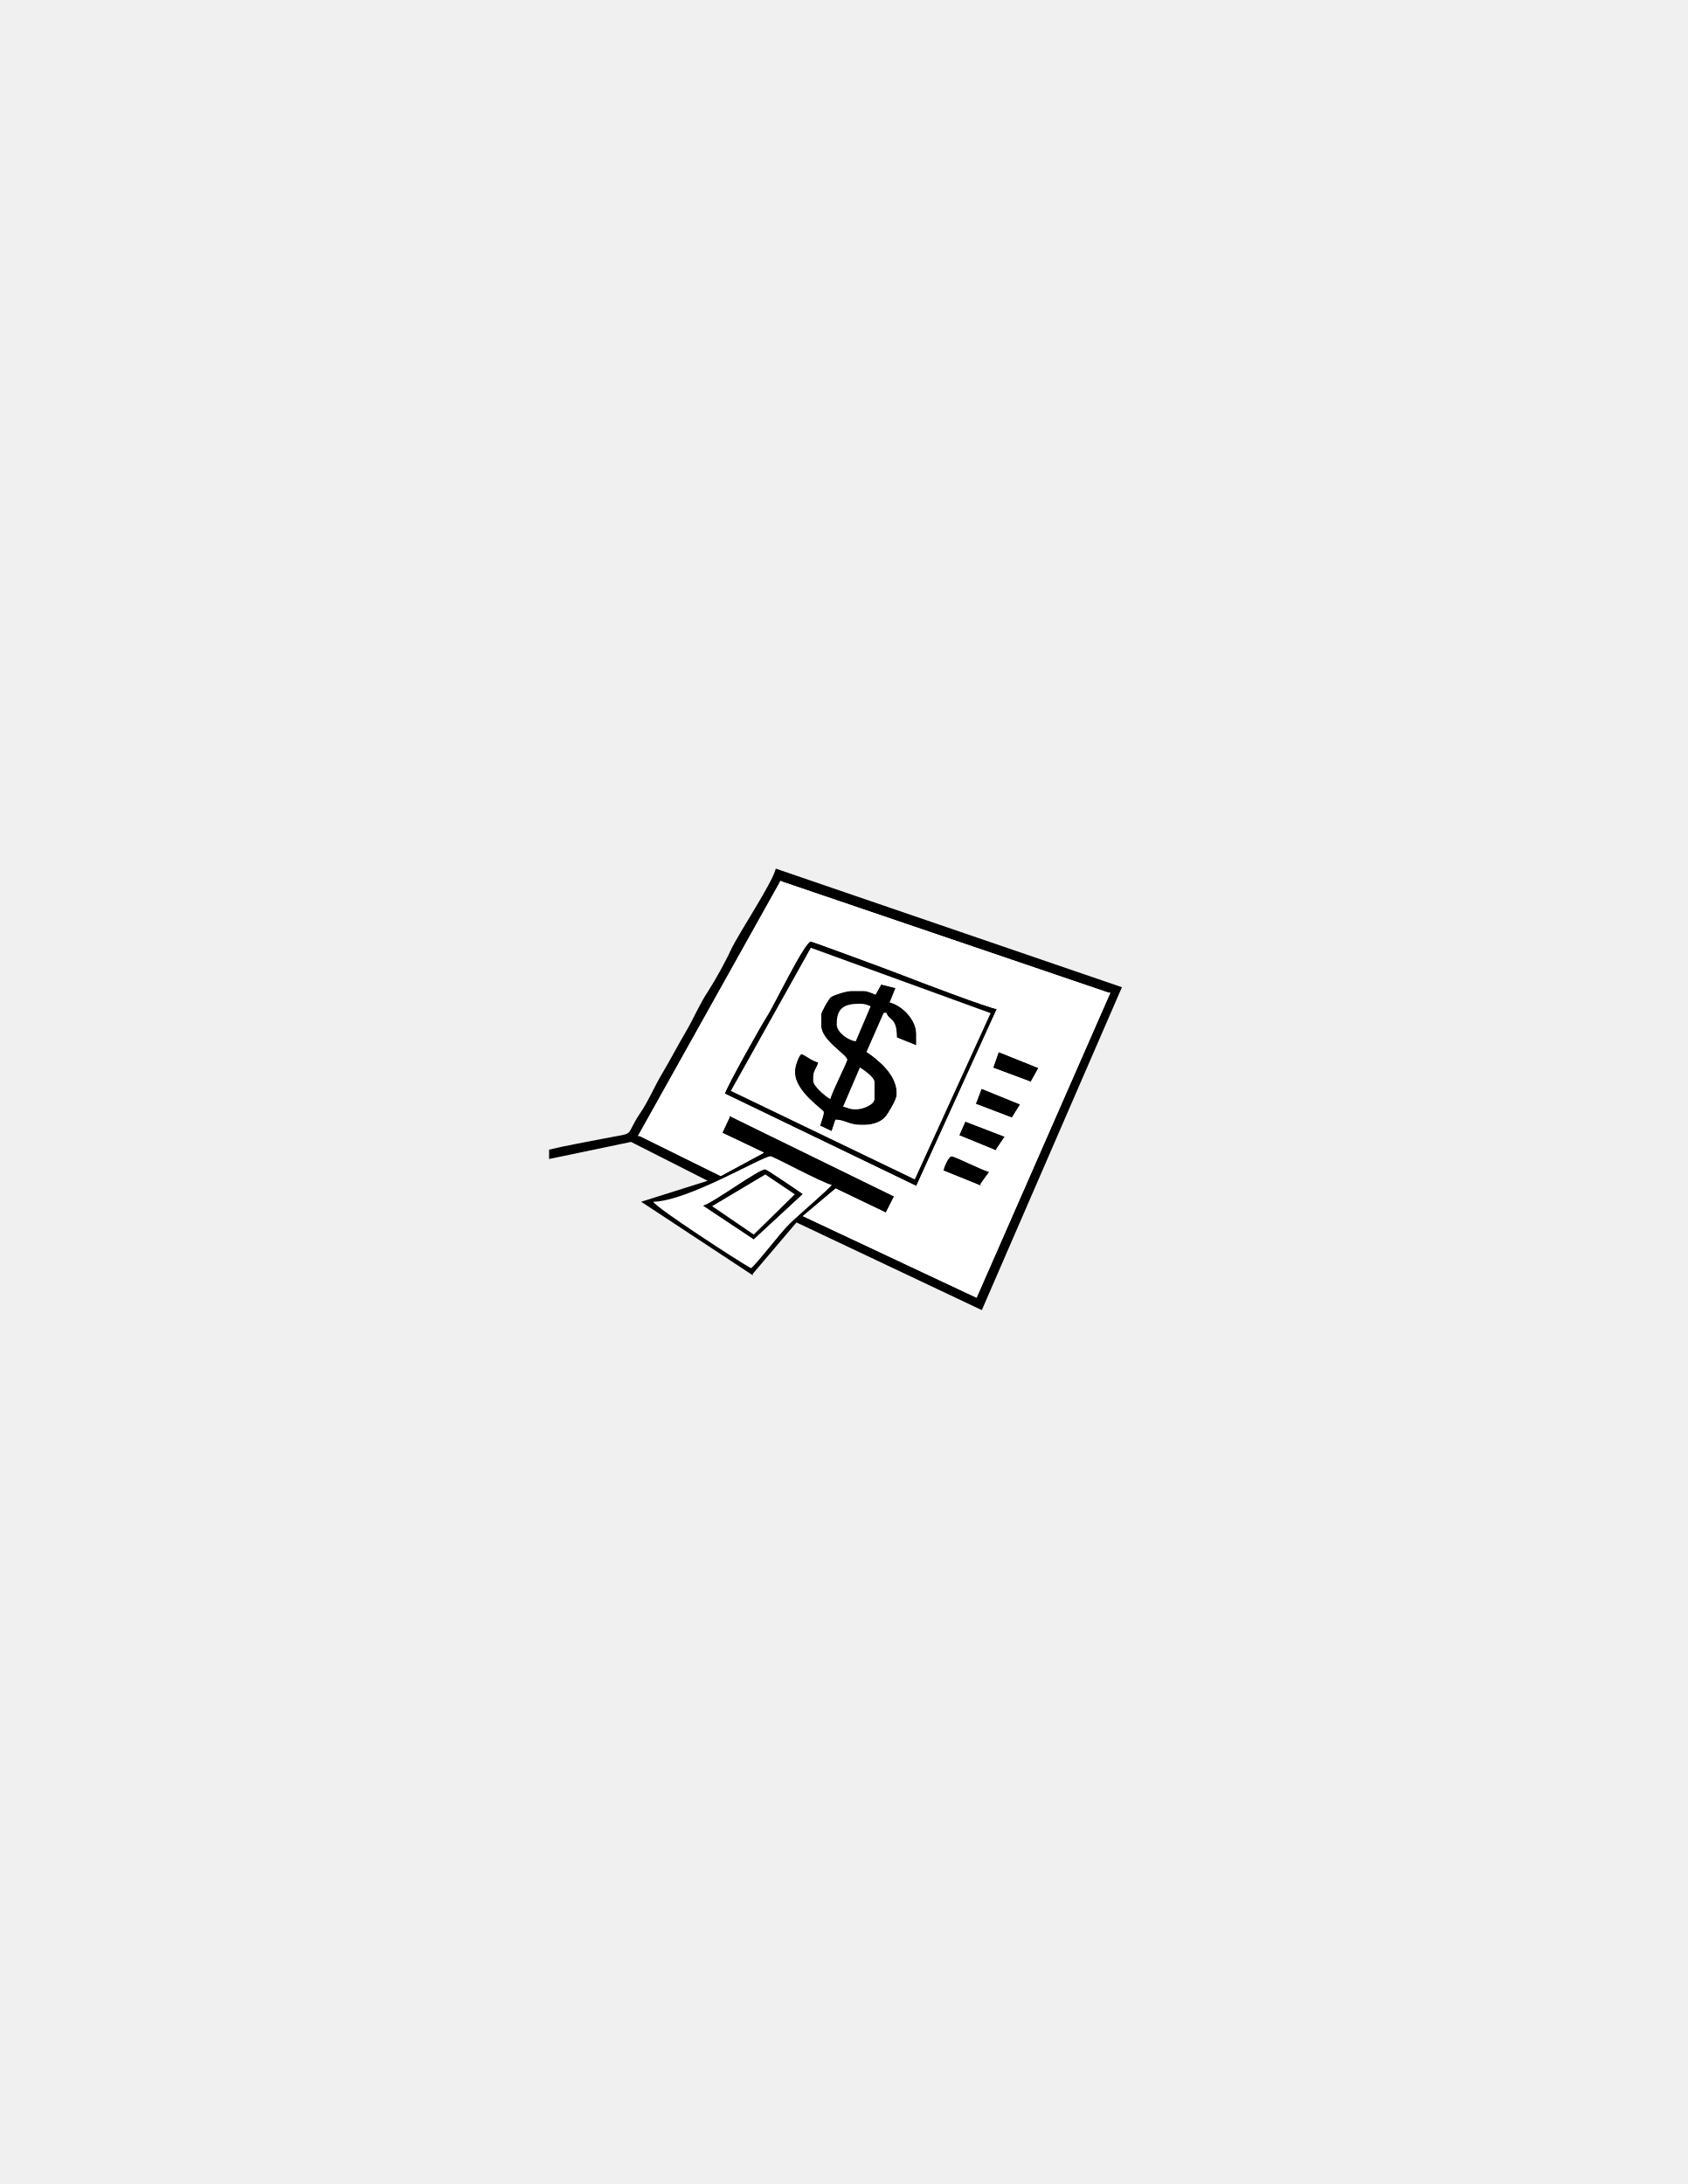
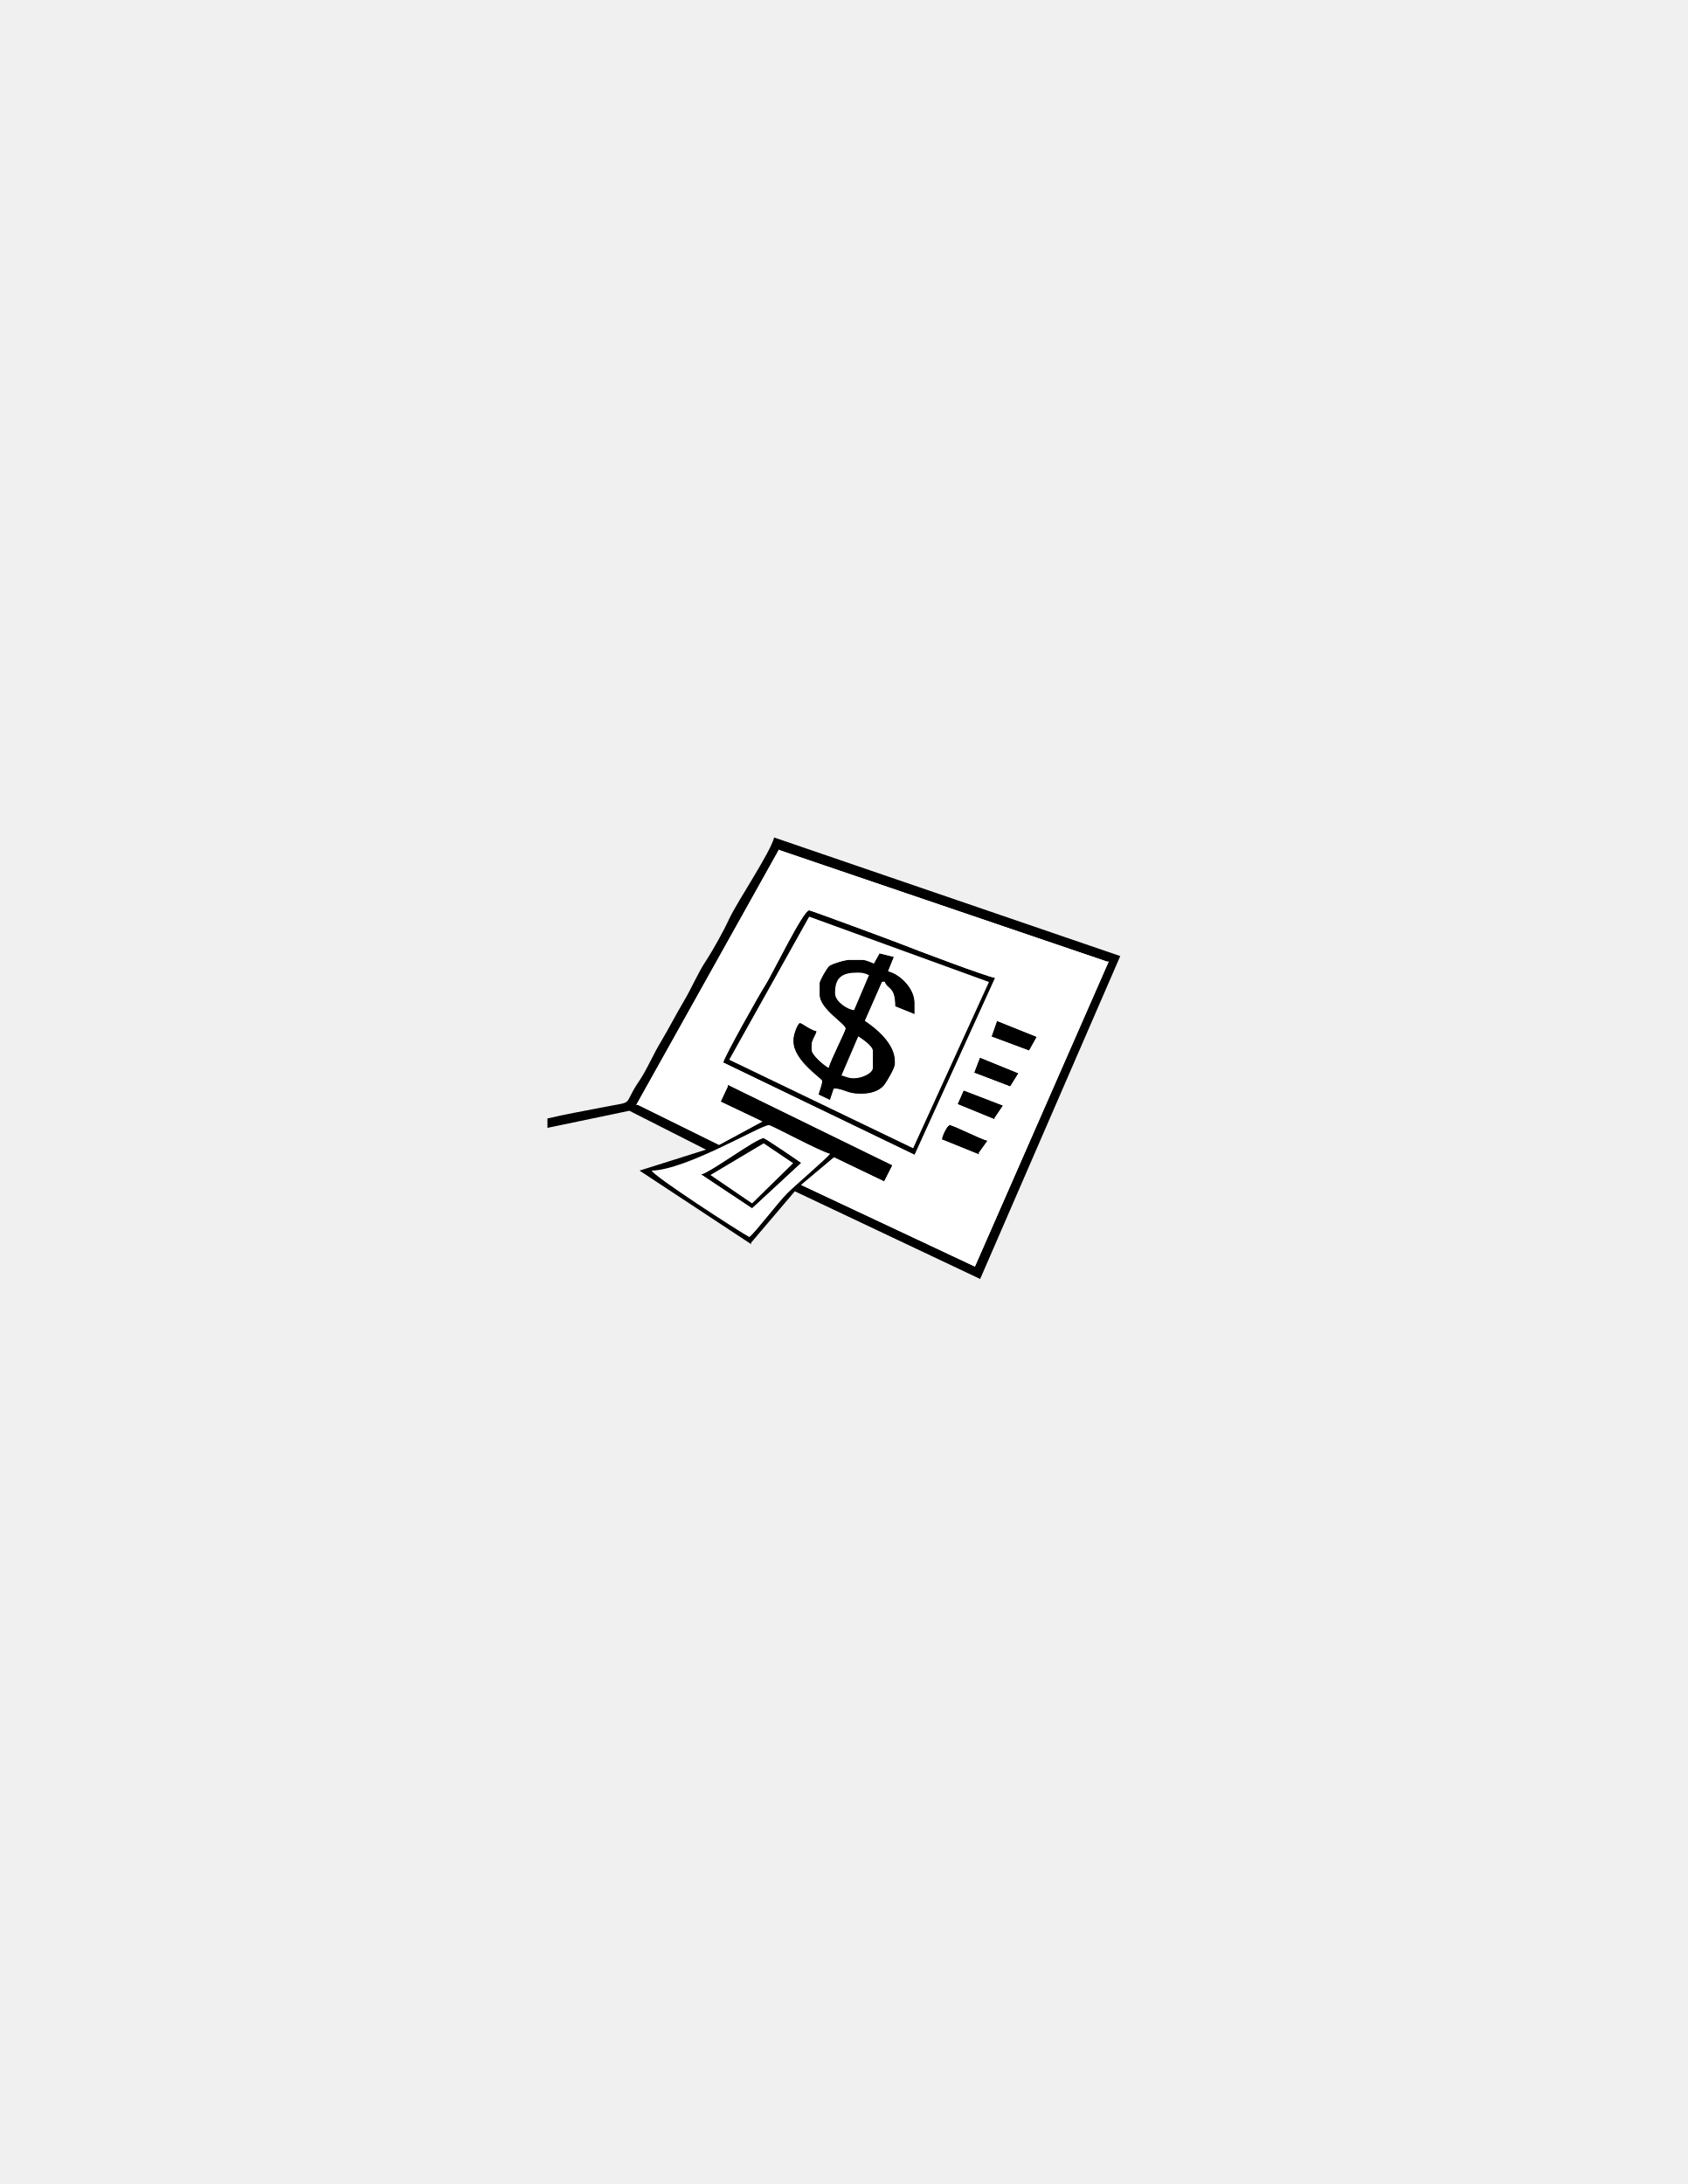
<svg xmlns="http://www.w3.org/2000/svg" version="1.1" id="Version_1.0" x="0px" y="0px" width="612px" height="792px" viewBox="0 0 612 792" enable-background="new 0 0 612 792" xml:space="preserve">
+   <defs id="defs1200" />
  <g id="octagon" display="none">
    <g id="outFrame" display="inline">
-       <line fill="none" stroke="#0000FF" stroke-width="2" x1="220" y1="309.5" x2="306" y2="273" />
-       <line fill="none" stroke="#0000FF" stroke-width="2" x1="306" y1="273" x2="390.5" y2="309.5" />
-       <line fill="none" stroke="#0000FF" stroke-width="2" x1="390.5" y1="309.5" x2="427" y2="396" />
-       <line fill="none" stroke="#0000FF" stroke-width="2" x1="427" y1="396" x2="390.5" y2="482.5" />
-       <line fill="none" stroke="#0000FF" stroke-width="2" x1="390.5" y1="482.5" x2="306" y2="516" />
-       <line fill="none" stroke="#0000FF" stroke-width="2" x1="306" y1="516" x2="220" y2="482.5" />
-       <line fill="none" stroke="#0000FF" stroke-width="2" x1="220" y1="482.5" x2="183" y2="396" />
-       <line fill="none" stroke="#0000FF" stroke-width="2" x1="183" y1="396" x2="220" y2="309.5" />
+       <line fill="none" stroke="#0000FF" stroke-width="2" x1="220" y1="309.5" x2="306" y2="273" id="line1160" />
+       <line fill="none" stroke="#0000FF" stroke-width="2" x1="306" y1="273" x2="390.5" y2="309.5" id="line1162" />
+       <line fill="none" stroke="#0000FF" stroke-width="2" x1="390.5" y1="309.5" x2="427" y2="396" id="line1164" />
+       <line fill="none" stroke="#0000FF" stroke-width="2" x1="427" y1="396" x2="390.5" y2="482.5" id="line1166" />
+       <line fill="none" stroke="#0000FF" stroke-width="2" x1="390.5" y1="482.5" x2="306" y2="516" id="line1168" />
+       <line fill="none" stroke="#0000FF" stroke-width="2" x1="306" y1="516" x2="220" y2="482.5" id="line1170" />
+       <line fill="none" stroke="#0000FF" stroke-width="2" x1="220" y1="482.5" x2="183" y2="396" id="line1172" />
+       <line fill="none" stroke="#0000FF" stroke-width="2" x1="183" y1="396" x2="220" y2="309.5" id="line1174" />
    </g>
    <line id="mod2_1_" display="inline" fill="none" stroke="#0000FF" stroke-width="2" x1="203.966" y1="445.015" x2="406.199" y2="445.295" />
    <line id="mod1_1_" display="inline" fill="none" stroke="#0000FF" stroke-width="2" x1="203.966" y1="346.985" x2="406.199" y2="346.705" />
  </g>
  <g id="main">
-     <g transform="scale(100) translate(0.76 0.81)">
-       <path id="_66396568" fill="#FFFFFF" d="M2.274,2.901v0.005c0,0.029,0.046,0.059,0.068,0.06L2.397,2.84    C2.386,2.834,2.376,2.83,2.359,2.83H2.354C2.301,2.83,2.274,2.847,2.274,2.901z" />
-       <polygon id="_97071888" points="2.841,3.062 2.977,3.113 3.005,3.063 2.861,3.005   " />
-       <path id="_96394904" fill="#FFFFFF" d="M2.297,3.203c0.018,0.004,0.023,0.01,0.043,0.01h0.005c0.024,0,0.066-0.017,0.066-0.038    V3.114c0-0.018-0.039-0.043-0.053-0.052L2.297,3.203z" />
-       <polygon id="_95241712" points="2.778,3.193 2.909,3.243 2.939,3.195 2.799,3.138   " />
-       <path id="_94186552" d="M2.358,3.061C2.372,3.07,2.411,3.096,2.411,3.114v0.061c0,0.021-0.042,0.038-0.066,0.038H2.34    c-0.02,0-0.026-0.006-0.043-0.01L2.358,3.061z M2.274,2.901c0-0.054,0.027-0.071,0.08-0.071h0.005    c0.017,0,0.026,0.004,0.038,0.009L2.343,2.966C2.32,2.965,2.274,2.935,2.274,2.906V2.901z M2.415,2.797    c-0.007-0.003-0.03-0.013-0.041-0.013H2.326c-0.017,0-0.062,0.014-0.073,0.022C2.245,2.811,2.218,2.859,2.218,2.868V2.91    c0,0.053,0.094,0.105,0.094,0.123c0,0.009-0.055,0.115-0.061,0.142C2.235,3.167,2.189,3.129,2.189,3.109V3.095    c0-0.021,0.014-0.034,0.019-0.052c-0.023-0.005-0.05-0.028-0.06-0.03C2.139,3.01,2.123,3.056,2.123,3.071V3.08    c0,0.068,0.104,0.135,0.104,0.142c0,0.015-0.01,0.036-0.013,0.05l0.042,0.02L2.27,3.25c0.034,0.001,0.05,0.019,0.09,0.019h0.014    c0.035,0,0.066-0.013,0.08-0.033C2.462,3.225,2.492,3.177,2.492,3.16V3.151c0-0.064-0.069-0.12-0.109-0.147l0.062-0.141h0.009    c0.011,0.03,0.038,0.016,0.038,0.089l0.071,0.029V2.939c0-0.051-0.051-0.103-0.096-0.114l0.021-0.052L2.435,2.76L2.415,2.797z" />
-       <polygon id="_94860488" points="2.718,3.307 2.853,3.362 2.852,3.358 2.883,3.312 2.74,3.257   " />
-       <path id="_65712592" fill="#FFFFFF" d="M2.435,2.76l0.052,0.013L2.466,2.825c0.045,0.011,0.096,0.063,0.096,0.114v0.042    L2.491,2.953c0-0.074-0.027-0.06-0.038-0.089H2.444L2.382,3.005c0.041,0.027,0.109,0.082,0.109,0.147v0.009    c0,0.016-0.029,0.064-0.038,0.076C2.438,3.257,2.407,3.27,2.373,3.27H2.359c-0.04,0-0.056-0.018-0.09-0.019L2.255,3.293    l-0.042-0.02c0.003-0.014,0.013-0.035,0.013-0.05c0-0.007-0.104-0.073-0.104-0.142v-0.01c0-0.015,0.015-0.061,0.025-0.059    c0.01,0.003,0.036,0.025,0.06,0.03C2.203,3.06,2.189,3.074,2.189,3.095v0.014c0,0.02,0.046,0.058,0.061,0.066    c0.006-0.026,0.061-0.133,0.061-0.142c0-0.017-0.094-0.07-0.094-0.123V2.868c0-0.009,0.028-0.057,0.036-0.063    c0.01-0.008,0.056-0.022,0.073-0.022h0.047c0.011,0,0.034,0.01,0.041,0.013L2.435,2.76z M1.89,3.146l0.666,0.322l0.275-0.603    L2.18,2.627L1.89,3.146z" />
-       <path id="_94673800" d="M2.18,2.627l0.652,0.237L2.557,3.467L1.89,3.146L2.18,2.627z M1.868,3.156l0.694,0.335l0.292-0.642    C2.83,2.847,2.56,2.745,2.518,2.728C2.488,2.716,2.185,2.604,2.18,2.604c-0.022,0-0.136,0.237-0.159,0.271    C2,2.907,1.874,3.132,1.868,3.156z" />
-       <path id="_65976264" d="M2.661,3.435L2.797,3.49L2.795,3.484l0.032-0.045C2.8,3.433,2.703,3.383,2.69,3.383    C2.68,3.383,2.662,3.422,2.661,3.435z" />
-       <polygon id="_64663240" fill="#FFFFFF" points="1.822,3.564 1.973,3.667 2.122,3.521 2.015,3.449   " />
-       <path id="_94957312" d="M2.015,3.449l0.107,0.072L1.973,3.667L1.822,3.564L2.015,3.449z M1.788,3.562l0.185,0.123L2.151,3.52    C2.138,3.51,2.019,3.43,2.015,3.43C1.989,3.43,1.826,3.552,1.788,3.562z" />
-       <path id="_66295920" fill="#FFFFFF" d="M1.788,3.562C1.826,3.552,1.989,3.43,2.015,3.43c0.005,0,0.123,0.08,0.137,0.09    L1.973,3.685L1.788,3.562z M1.609,3.548c0.005,0.019,0.315,0.22,0.354,0.241c0.02-0.014,0.107-0.129,0.138-0.16    c0.027-0.027,0.144-0.128,0.155-0.143C2.217,3.478,2.044,3.383,2.033,3.383C2.004,3.383,1.736,3.545,1.609,3.548z" />
-       <path id="_95082912" d="M1.609,3.548c0.127-0.003,0.395-0.165,0.425-0.165c0.01,0,0.184,0.095,0.222,0.104    C2.246,3.502,2.129,3.602,2.101,3.63C2.07,3.66,1.983,3.775,1.963,3.789C1.924,3.768,1.614,3.567,1.609,3.548z M1.231,3.393    l0.297-0.062l0.278,0.141L1.565,3.548L1.97,3.815L1.969,3.81l0.159-0.187L2.8,3.941L3.308,2.77L2.053,2.34    C2.039,2.395,1.922,2.568,1.89,2.635c-0.02,0.044-0.057,0.11-0.082,0.149c-0.03,0.044-0.054,0.102-0.082,0.149    C1.697,2.982,1.673,3.029,1.644,3.078C1.615,3.125,1.591,3.184,1.561,3.227C1.5,3.318,1.555,3.294,1.423,3.32    c-0.065,0.013-0.13,0.024-0.192,0.039 M2.781,3.896L2.151,3.6L2.27,3.5l0.182,0.087l0.03-0.059L1.885,3.236v0.006L1.859,3.298    L2.01,3.37L1.854,3.454L1.558,3.309L1.553,3.31L2.07,2.384l0.005,0.003L3.26,2.79h0.006L2.781,3.896z" />
-       <path id="_65323192" fill="#FFFFFF" d="M2.661,3.435C2.662,3.422,2.68,3.383,2.69,3.383c0.013,0,0.111,0.051,0.137,0.057    L2.795,3.484L2.797,3.49L2.661,3.435z M2.74,3.257l0.143,0.055L2.852,3.358l0.001,0.005L2.718,3.307L2.74,3.257z M2.799,3.138    l0.14,0.057l-0.03,0.048l-0.131-0.05L2.799,3.138z M2.861,3.005l0.145,0.058l-0.028,0.05L2.841,3.062L2.861,3.005z M1.868,3.156    C1.874,3.132,2,2.907,2.021,2.875C2.043,2.841,2.157,2.604,2.18,2.604c0.006,0,0.308,0.112,0.338,0.124    C2.56,2.745,2.83,2.847,2.855,2.849L2.563,3.491L1.868,3.156z M3.266,2.79H3.26L2.076,2.387L2.071,2.384L1.553,3.31l0.005-0.001    l0.295,0.146L2.01,3.37L1.859,3.298l0.026-0.055V3.237l0.597,0.292l-0.03,0.059L2.27,3.5L2.151,3.6l0.63,0.296L3.266,2.79    L3.266,2.79z" />
+     <g id="g1194" transform="translate(75.39901,69.70499)">
+       <path id="_66396568" fill="#ffffff" d="m 227.4,290.1 v 0.5 c 0,2.9 4.6,5.9 6.8,6 l 5.5,-12.6 c -1.1,-0.6 -2.1,-1 -3.8,-1 h -0.5 c -5.3,0 -8,1.7 -8,7.1 z" />
+       <polygon id="_97071888" points="297.7,311.3 300.5,306.3 286.1,300.5 284.1,306.2 " />
+       <path id="_96394904" fill="#ffffff" d="m 229.7,320.3 c 1.8,0.4 2.3,1 4.3,1 h 0.5 c 2.4,0 6.6,-1.7 6.6,-3.8 v -6.1 c 0,-1.8 -3.9,-4.3 -5.3,-5.2 z" />
+       <polygon id="_95241712" points="290.9,324.3 293.9,319.5 279.9,313.8 277.8,319.3 " />
+       <path id="_94186552" d="m 235.8,306.1 c 1.4,0.9 5.3,3.5 5.3,5.3 v 6.1 c 0,2.1 -4.2,3.8 -6.6,3.8 H 234 c -2,0 -2.6,-0.6 -4.3,-1 z m -8.4,-16 c 0,-5.4 2.7,-7.1 8,-7.1 h 0.5 c 1.7,0 2.6,0.4 3.8,0.9 l -5.4,12.7 c -2.3,-0.1 -6.9,-3.1 -6.9,-6 z m 14.1,-10.4 c -0.7,-0.3 -3,-1.3 -4.1,-1.3 h -4.8 c -1.7,0 -6.2,1.4 -7.3,2.2 -0.8,0.5 -3.5,5.3 -3.5,6.2 v 4.2 c 0,5.3 9.4,10.5 9.4,12.3 0,0.9 -5.5,11.5 -6.1,14.2 -1.6,-0.8 -6.2,-4.6 -6.2,-6.6 v -1.4 c 0,-2.1 1.4,-3.4 1.9,-5.2 -2.3,-0.5 -5,-2.8 -6,-3 -0.9,-0.3 -2.5,4.3 -2.5,5.8 v 0.9 c 0,6.8 10.4,13.5 10.4,14.2 0,1.5 -1,3.6 -1.3,5 l 4.2,2 1.4,-4.2 c 3.4,0.1 5,1.9 9,1.9 h 1.4 c 3.5,0 6.6,-1.3 8,-3.3 0.8,-1.1 3.8,-5.9 3.8,-7.6 v -0.9 c 0,-6.4 -6.9,-12 -10.9,-14.7 l 6.2,-14.1 h 0.9 c 1.1,3 3.8,1.6 3.8,8.9 l 7.1,2.9 v -4.2 c 0,-5.1 -5.1,-10.3 -9.6,-11.4 l 2.1,-5.2 -5.3,-1.3 z" />
+       <polygon id="_94860488" points="285.3,336.2 285.2,335.8 288.3,331.2 274,325.7 271.8,330.7 " />
+       <path id="_65712592" fill="#ffffff" d="m 243.5,276 5.2,1.3 -2.1,5.2 c 4.5,1.1 9.6,6.3 9.6,11.4 v 4.2 l -7.1,-2.8 c 0,-7.4 -2.7,-6 -3.8,-8.9 h -0.9 l -6.2,14.1 c 4.1,2.7 10.9,8.2 10.9,14.7 v 0.9 c 0,1.6 -2.9,6.4 -3.8,7.6 -1.5,2 -4.6,3.3 -8,3.3 h -1.4 c -4,0 -5.6,-1.8 -9,-1.9 l -1.4,4.2 -4.2,-2 c 0.3,-1.4 1.3,-3.5 1.3,-5 0,-0.7 -10.4,-7.3 -10.4,-14.2 v -1 c 0,-1.5 1.5,-6.1 2.5,-5.9 1,0.3 3.6,2.5 6,3 -0.4,1.8 -1.8,3.2 -1.8,5.3 v 1.4 c 0,2 4.6,5.8 6.1,6.6 0.6,-2.6 6.1,-13.3 6.1,-14.2 0,-1.7 -9.4,-7 -9.4,-12.3 v -4.2 c 0,-0.9 2.8,-5.7 3.6,-6.3 1,-0.8 5.6,-2.2 7.3,-2.2 h 4.7 c 1.1,0 3.4,1 4.1,1.3 z m -54.5,38.6 66.6,32.2 27.5,-60.3 -65.1,-23.8 z" />
+       <path id="_94673800" d="m 218,262.7 65.2,23.7 -27.5,60.3 -66.7,-32.1 z m -31.2,52.9 69.4,33.5 29.2,-64.2 c -2.4,-0.2 -29.4,-10.4 -33.6,-12.1 -3,-1.2 -33.3,-12.4 -33.8,-12.4 -2.2,0 -13.6,23.7 -15.9,27.1 -2.1,3.2 -14.7,25.7 -15.3,28.1 z" />
+       <path id="_65976264" d="m 266.1,343.5 13.6,5.5 -0.2,-0.6 3.2,-4.5 c -2.7,-0.6 -12.4,-5.6 -13.7,-5.6 -1,0 -2.8,3.9 -2.9,5.2 z" />
+       <polygon id="_64663240" fill="#ffffff" points="197.3,366.7 212.2,352.1 201.5,344.9 182.2,356.4 " />
+       <path id="_94957312" d="m 201.5,344.9 10.7,7.2 -14.9,14.6 -15.1,-10.3 z m -22.7,11.3 18.5,12.3 17.8,-16.5 c -1.3,-1 -13.2,-9 -13.6,-9 -2.6,0 -18.9,12.2 -22.7,13.2 z" />
+       <path id="_66295920" fill="#ffffff" d="m 178.8,356.2 c 3.8,-1 20.1,-13.2 22.7,-13.2 0.5,0 12.3,8 13.7,9 l -17.9,16.5 z m -17.9,-1.4 c 0.5,1.9 31.5,22 35.4,24.1 2,-1.4 10.7,-12.9 13.8,-16 2.7,-2.7 14.4,-12.8 15.5,-14.3 -3.9,-0.8 -21.2,-10.3 -22.3,-10.3 -2.9,0 -29.7,16.2 -42.4,16.5 z" />
+       <path id="_95082912" d="m 160.9,354.8 c 12.7,-0.3 39.5,-16.5 42.5,-16.5 1,0 18.4,9.5 22.2,10.4 -1,1.5 -12.7,11.5 -15.5,14.3 -3.1,3 -11.8,14.5 -13.8,15.9 -3.9,-2.1 -34.9,-22.2 -35.4,-24.1 z m -37.8,-15.5 29.7,-6.2 27.8,14.1 -24.1,7.6 40.5,26.7 -0.1,-0.5 15.9,-18.7 L 280,394.1 330.8,277 205.3,234 c -1.4,5.5 -13.1,22.8 -16.3,29.5 -2,4.4 -5.7,11 -8.2,14.9 -3,4.4 -5.4,10.2 -8.2,14.9 -2.9,4.9 -5.3,9.6 -8.2,14.5 -2.9,4.7 -5.3,10.6 -8.3,14.9 -6.1,9.1 -0.6,6.7 -13.8,9.3 -6.5,1.3 -13,2.4 -19.2,3.9 m 155,53.7 -63,-29.6 11.9,-10 18.2,8.7 3,-5.9 -59.7,-29.2 v 0.6 l -2.6,5.6 15.1,7.2 -15.6,8.4 -29.6,-14.5 -0.5,0.1 51.7,-92.6 0.5,0.3 L 326,279 h 0.6 z" />
+       <path id="_65323192" fill="#ffffff" d="m 266.1,343.5 c 0.1,-1.3 1.9,-5.2 2.9,-5.2 1.3,0 11.1,5.1 13.7,5.7 l -3.2,4.4 0.2,0.6 z m 7.9,-17.8 14.3,5.5 -3.1,4.6 0.1,0.5 -13.5,-5.6 z m 5.9,-11.9 14,5.7 -3,4.8 -13.1,-5 z m 6.2,-13.3 14.5,5.8 -2.8,5 -13.7,-5.1 z m -99.3,15.1 c 0.6,-2.4 13.2,-24.9 15.3,-28.1 2.2,-3.4 13.6,-27.1 15.9,-27.1 0.6,0 30.8,11.2 33.8,12.4 4.2,1.7 31.2,11.9 33.7,12.1 l -29.2,64.2 z M 326.6,279 H 326 l -118.4,-40.3 -0.5,-0.3 -51.8,92.6 0.5,-0.1 29.5,14.6 15.7,-8.5 -15.1,-7.2 2.6,-5.5 v -0.6 l 59.7,29.2 -3,5.9 -18.2,-8.8 -11.9,10 63,29.6 48.5,-110.6 z" />
    </g>
  </g>
</svg>
